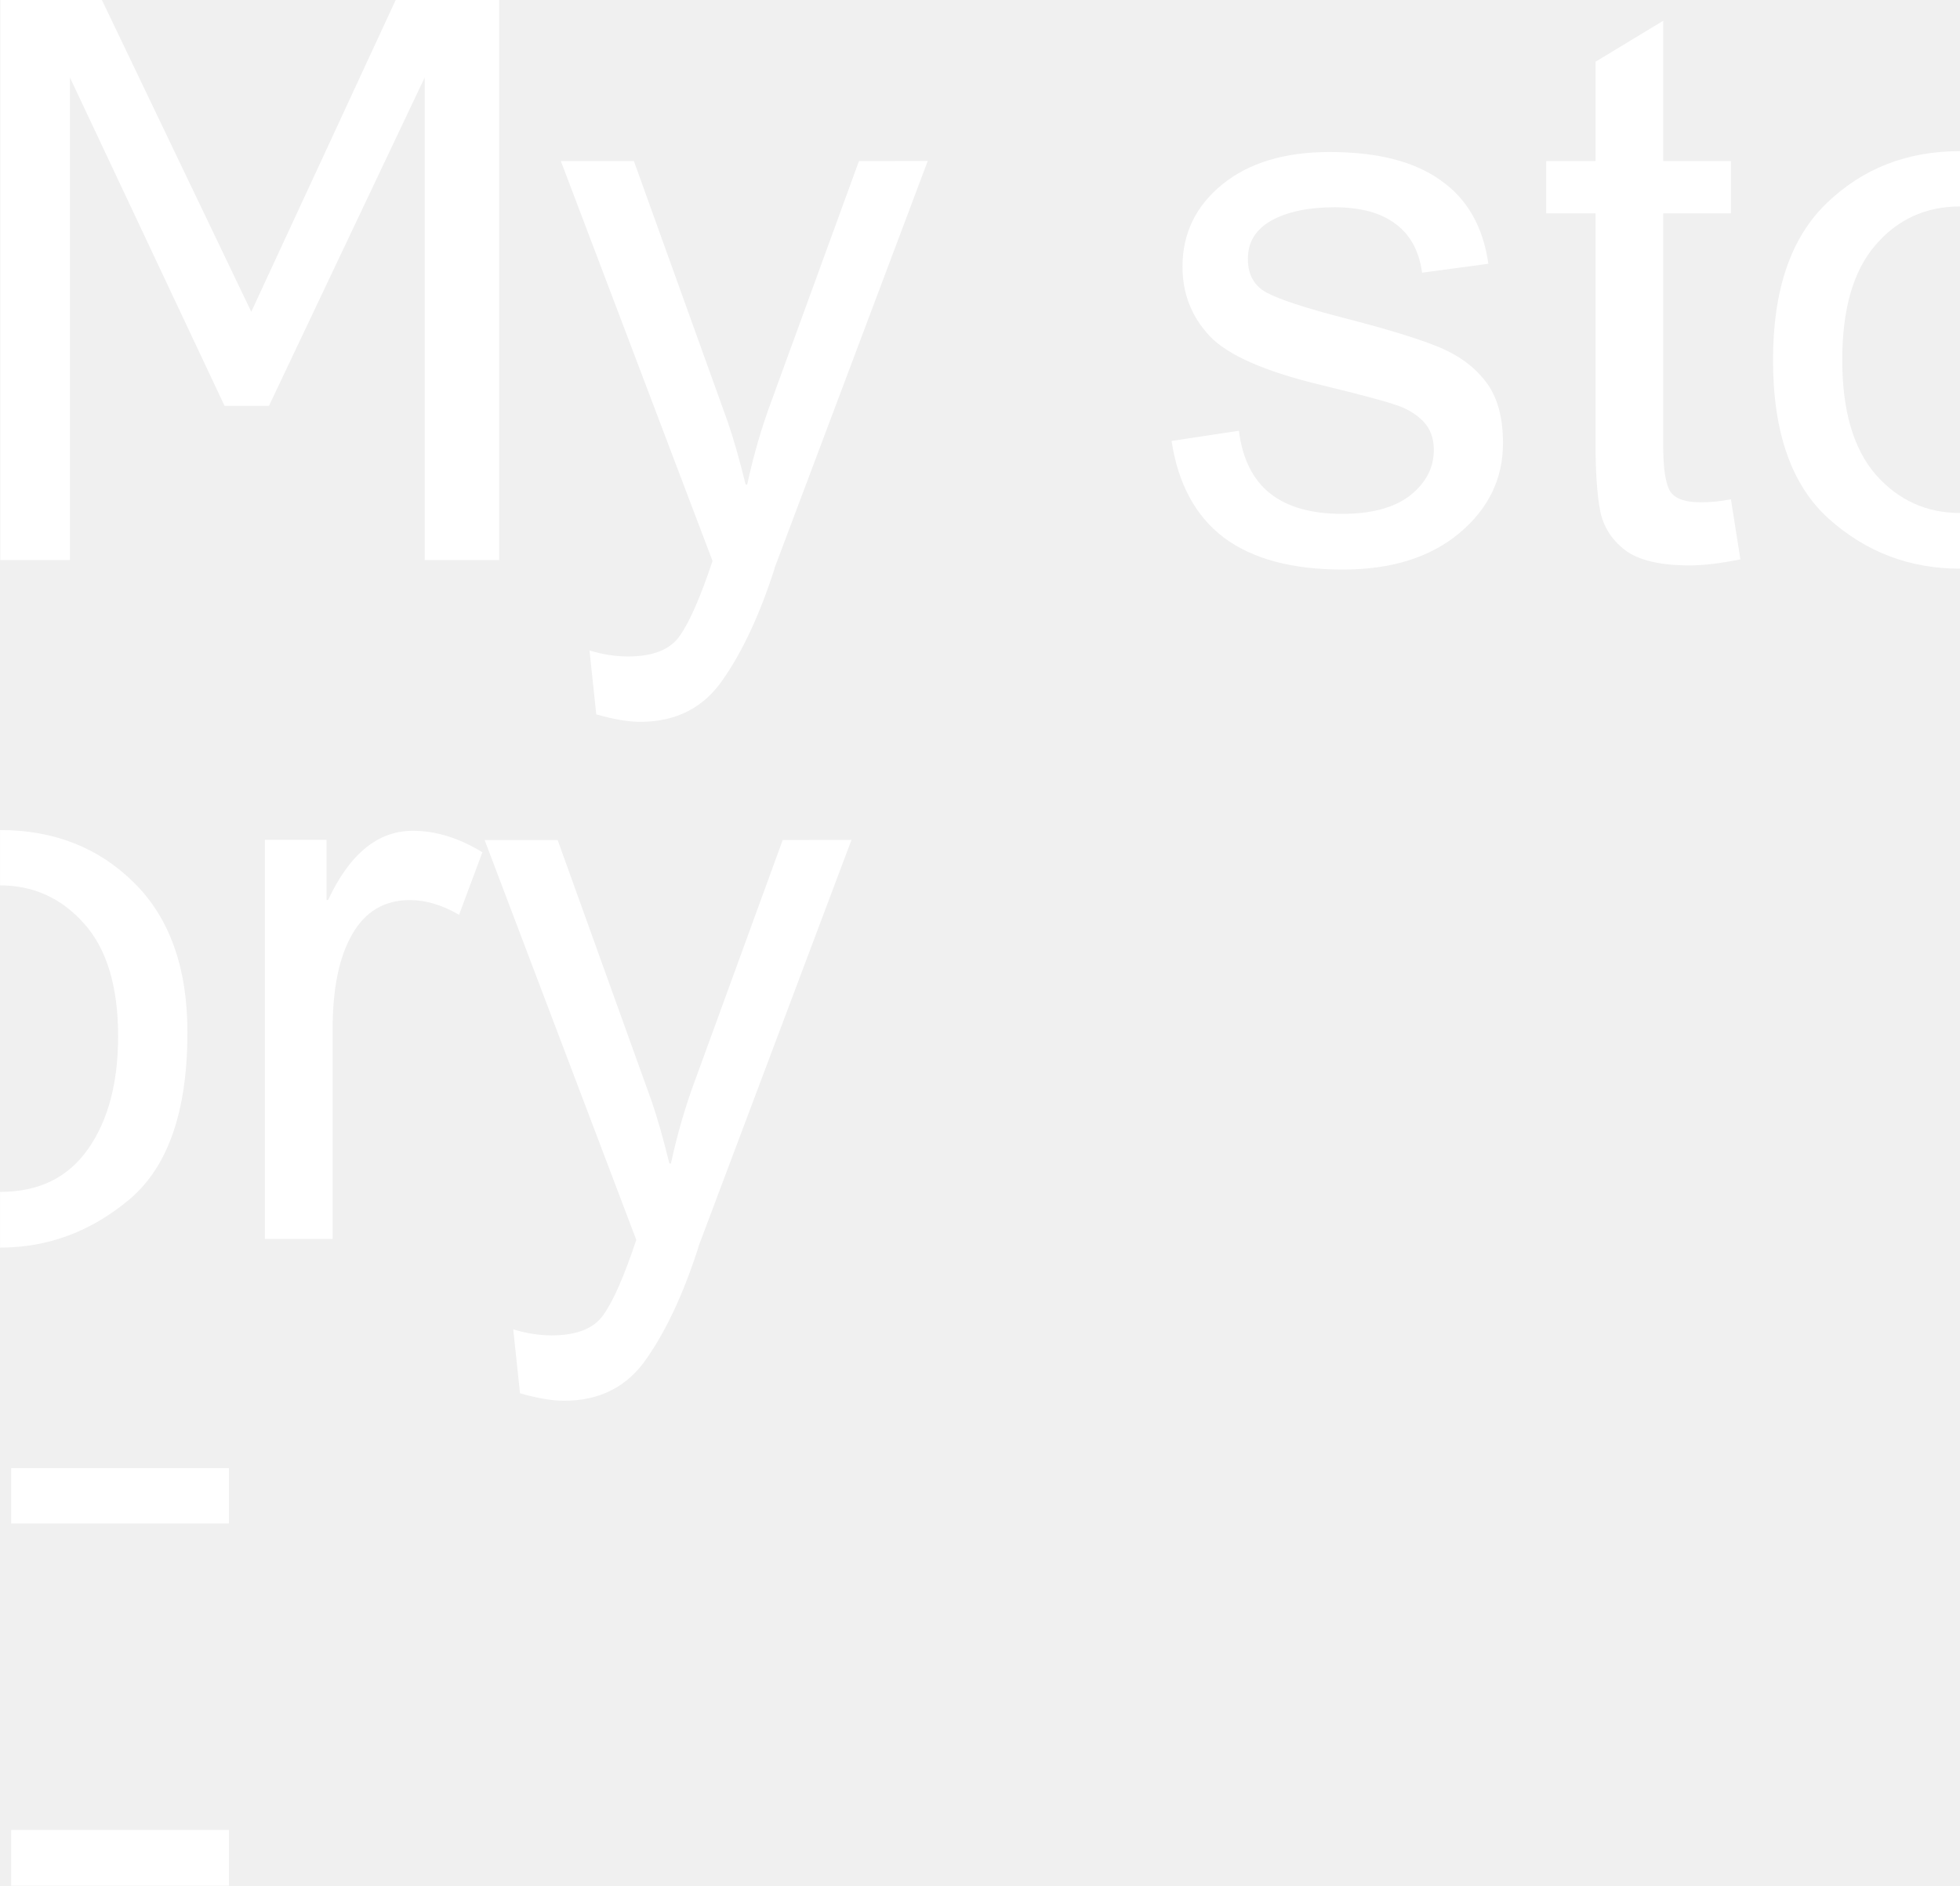
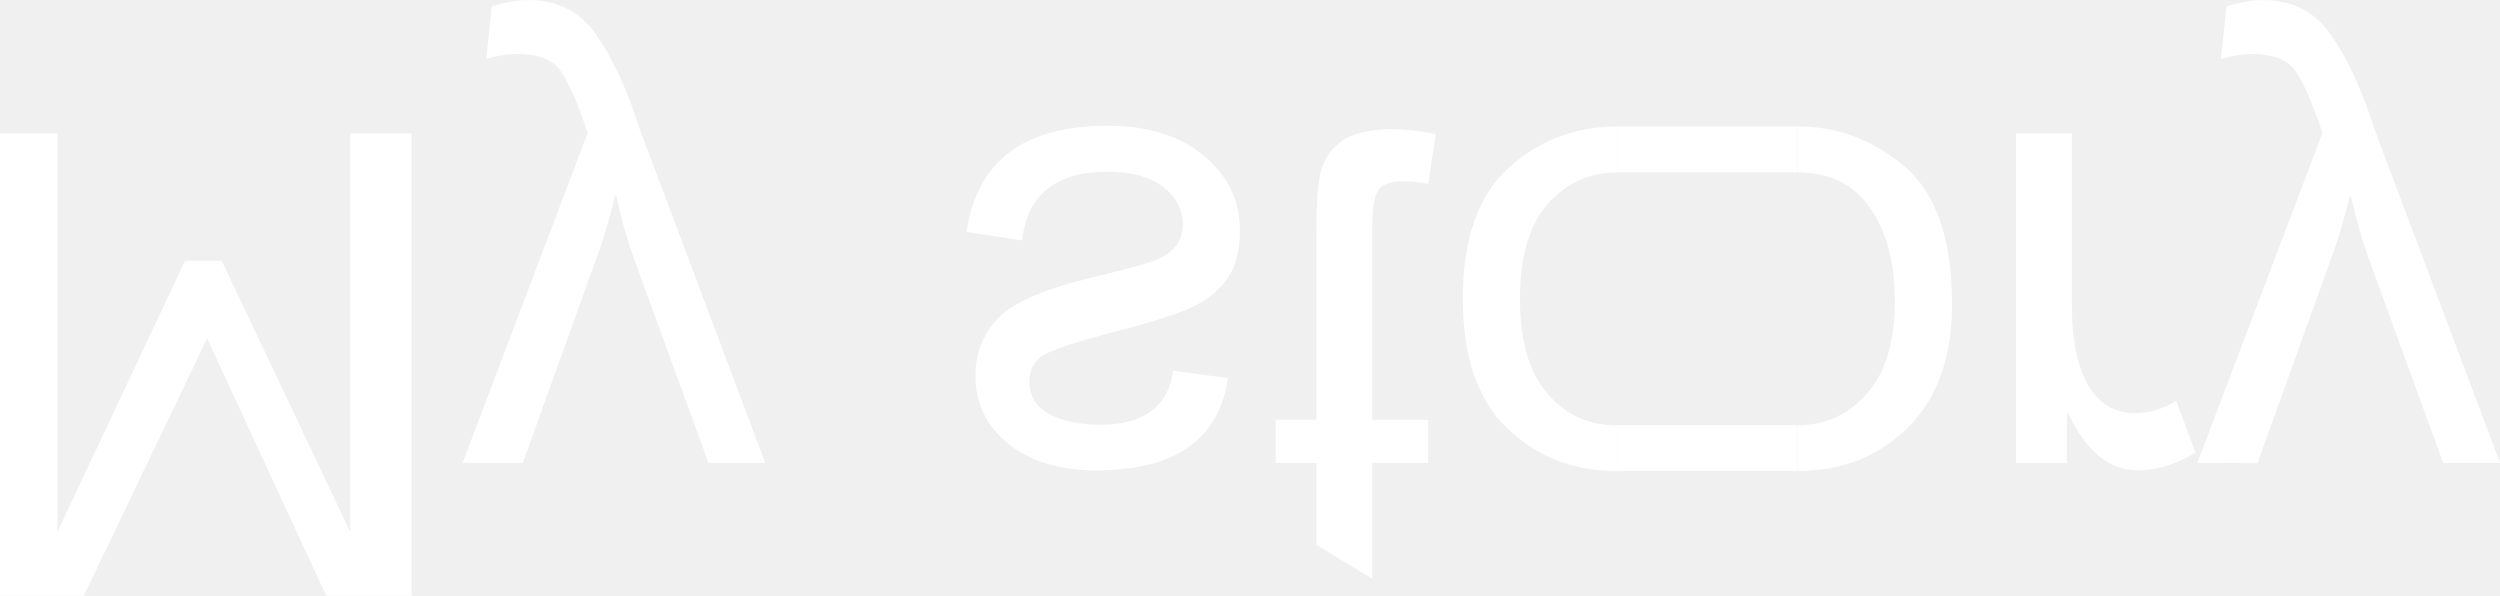
- <svg xmlns="http://www.w3.org/2000/svg" width="26.921mm" height="25.904mm" viewBox="0 0 26.921 25.904" version="1.1" id="svg5">
+ <svg xmlns="http://www.w3.org/2000/svg" width="41.613mm" height="9.917mm" viewBox="0 0 41.613 9.917" version="1.1" id="svg5">
  <defs id="defs2" />
-   <g id="layer1" transform="translate(-17.79323,-66.38874)">
-     <g id="g1612" transform="translate(-26.92135,9.326562)">
-       <path d="m 44.715,73.436 c 0.531,0 0.934,-0.196 1.209,-0.589 0.276,-0.393 0.413,-0.91 0.413,-1.55 0,-0.686 -0.157,-1.202 -0.47,-1.55 -0.31,-0.348 -0.694,-0.522 -1.152,-0.522 v -0.76 c 0.741,0 1.354,0.241 1.84,0.723 0.489,0.482 0.734,1.168 0.734,2.057 0,1.078 -0.264,1.841 -0.791,2.289 -0.527,0.444 -1.121,0.667 -1.783,0.667 z" style="font-size:10.583px;line-height:1.25;font-family:'Arial Unicode MS';-inkscape-font-specification:'Arial Unicode MS, Normal';letter-spacing:0px;word-spacing:0px;fill:#ffffff;stroke-width:0.265" id="path1214-3" />
-       <path d="m 51.34,68.771 -0.32,0.858 q -0.346,-0.202 -0.677,-0.202 -0.522,0 -0.791,0.47 -0.269,0.465 -0.269,1.307 v 2.878 h -0.93 v -5.483 h 0.847 v 0.827 h 0.021 q 0.444,-0.951 1.163,-0.951 0.475,0 0.956,0.295 z" style="font-size:10.583px;line-height:1.25;font-family:'Arial Unicode MS';-inkscape-font-specification:'Arial Unicode MS, Normal';letter-spacing:0px;word-spacing:0px;fill:#ffffff;stroke-width:0.265" id="path1216" />
-       <path d="m 56.41,68.6 -2.098,5.576 q -0.005,0.01 -0.01,0.036 -0.3,0.93 -0.703,1.509 -0.398,0.584 -1.137,0.584 -0.248,0 -0.605,-0.103 l -0.093,-0.878 q 0.269,0.083 0.527,0.083 0.517,0 0.713,-0.284 0.202,-0.284 0.45,-1.028 l -2.083,-5.493 h 1.003 l 1.292,3.591 q 0.114,0.331 0.243,0.853 h 0.021 q 0.129,-0.599 0.331,-1.142 l 1.204,-3.302 z" style="font-size:10.583px;line-height:1.25;font-family:'Arial Unicode MS';-inkscape-font-specification:'Arial Unicode MS, Normal';letter-spacing:0px;word-spacing:0px;fill:#ffffff;stroke-width:0.265" id="path1218" />
-     </g>
-     <g id="g1592" transform="matrix(17.69936,0,0,1,-737.6925,26.76093)">
-       <rect style="fill:#ffffff;fill-opacity:1;stroke:none;stroke-width:1.356;stroke-linecap:round;stroke-linejoin:round" id="rect1514" width="0.169" height="0.76" x="42.693" y="59.796" />
-       <rect style="fill:#ffffff;fill-opacity:1;stroke:none;stroke-width:1.361;stroke-linecap:round;stroke-linejoin:round" id="rect1514-3" width="0.169" height="0.765" x="42.693" y="64.767" />
-     </g>
-     <g id="g1607">
-       <path d="M 30.536,68.6 28.438,74.176 q -0.005,0.01 -0.01,0.036 -0.3,0.93 -0.703,1.509 -0.398,0.584 -1.137,0.584 -0.248,0 -0.605,-0.103 l -0.093,-0.878 q 0.269,0.083 0.527,0.083 0.517,0 0.713,-0.284 0.202,-0.284 0.45,-1.028 l -2.083,-5.493 h 1.003 l 1.292,3.591 q 0.114,0.331 0.243,0.853 h 0.021 q 0.129,-0.599 0.331,-1.142 l 1.204,-3.302 z" style="font-size:10.583px;line-height:1.25;font-family:'Arial Unicode MS';-inkscape-font-specification:'Arial Unicode MS, Normal';letter-spacing:0px;word-spacing:0px;fill:#ffffff;stroke-width:0.265" id="path1208" />
-       <path d="m 37.326,70.135 q -0.062,-0.45 -0.367,-0.672 -0.3,-0.227 -0.837,-0.227 -0.532,0 -0.863,0.181 -0.326,0.181 -0.326,0.527 0,0.326 0.258,0.465 0.264,0.14 1.034,0.341 0.868,0.222 1.297,0.393 0.434,0.171 0.672,0.481 0.243,0.305 0.243,0.853 0,0.734 -0.599,1.235 -0.599,0.501 -1.602,0.501 -1.044,0 -1.633,-0.439 -0.584,-0.444 -0.718,-1.328 l 0.925,-0.14 q 0.072,0.574 0.424,0.858 0.357,0.284 0.992,0.284 0.61,0 0.935,-0.253 0.326,-0.258 0.326,-0.625 0,-0.248 -0.15,-0.398 -0.15,-0.15 -0.377,-0.222 -0.222,-0.078 -1.008,-0.269 -1.168,-0.279 -1.545,-0.677 -0.372,-0.398 -0.372,-0.951 0,-0.687 0.548,-1.132 0.548,-0.444 1.473,-0.444 0.982,0 1.524,0.388 0.548,0.382 0.656,1.147 z" style="font-size:10.583px;line-height:1.25;font-family:'Arial Unicode MS';-inkscape-font-specification:'Arial Unicode MS, Normal';letter-spacing:0px;word-spacing:0px;fill:#ffffff;stroke-width:0.265" id="path1210" />
-       <path d="m 41.698,74.073 q -0.413,0.083 -0.698,0.083 -0.61,0 -0.889,-0.212 -0.279,-0.217 -0.341,-0.548 -0.062,-0.331 -0.062,-0.92 v -3.157 h -0.677 v -0.718 h 0.677 v -1.364 l 0.93,-0.563 v 1.928 h 0.93 v 0.718 h -0.93 v 3.209 q 0,0.413 0.083,0.589 0.088,0.171 0.434,0.171 0.202,0 0.413,-0.041 z" style="font-size:10.583px;line-height:1.25;font-family:'Arial Unicode MS';-inkscape-font-specification:'Arial Unicode MS, Normal';letter-spacing:0px;word-spacing:0px;fill:#ffffff;stroke-width:0.265" id="path1212" />
-       <path d="m 44.715,69.225 c -0.472,0 -0.86,0.177 -1.163,0.532 -0.303,0.351 -0.455,0.877 -0.455,1.576 0,0.696 0.153,1.221 0.46,1.576 0.31,0.351 0.696,0.527 1.158,0.527 v 0.765 c -0.692,0 -1.294,-0.229 -1.804,-0.687 -0.51,-0.458 -0.765,-1.185 -0.765,-2.181 0,-0.965 0.246,-1.683 0.739,-2.155 0.493,-0.475 1.102,-0.713 1.829,-0.713 z" style="font-size:10.583px;line-height:1.25;font-family:'Arial Unicode MS';-inkscape-font-specification:'Arial Unicode MS, Normal';letter-spacing:0px;word-spacing:0px;fill:#ffffff;stroke-width:0.265" id="path1214" />
-       <g aria-label="M" id="text1596" style="font-size:10.583px;line-height:1.25;letter-spacing:0px;word-spacing:0px;stroke-width:0.265" transform="translate(-0.046509)">
-         <path d="m 24.696,74.083 h -1.023 v -6.63 l -2.139,4.511 h -0.61 l -2.124,-4.511 v 6.63 h -0.956 v -7.695 h 1.395 l 2.052,4.284 1.984,-4.284 h 1.421 z" style="fill:#ffffff" id="path1598" />
-       </g>
-     </g>
+   <g id="layer1" transform="translate(8.971029,-84.48014)">
+     <path id="path1214-3" style="font-size:10.583px;line-height:1.25;font-family:'Arial Unicode MS';-inkscape-font-specification:'Arial Unicode MS, Normal';letter-spacing:0px;word-spacing:0px;fill:#ffffff;stroke-width:0.265" d="m 20.947,92.32 v -0.76 c 0.458,0 0.842,-0.174 1.152,-0.522 0.314,-0.348 0.47,-0.865 0.47,-1.55 0,-0.641 -0.138,-1.158 -0.413,-1.55 -0.276,-0.393 -0.679,-0.589 -1.209,-0.589 v -0.765 c 0.661,0 1.256,0.222 1.783,0.667 0.527,0.448 0.791,1.211 0.791,2.289 0,0.889 -0.245,1.574 -0.734,2.057 -0.486,0.482 -1.099,0.723 -1.84,0.723 z m 5.67,-0.011 c -0.479,0 -0.866,-0.317 -1.163,-0.951 h -0.021 v 0.827 h -0.847 v -5.483 h 0.93 v 2.878 c 0,0.562 0.09,0.997 0.269,1.307 0.179,0.314 0.443,0.47 0.791,0.47 0.22,0 0.446,-0.067 0.677,-0.202 l 0.32,0.858 c -0.32,0.196 -0.639,0.295 -0.956,0.295 z m 0.987,-0.124 2.083,-5.493 c -0.165,-0.496 -0.315,-0.839 -0.45,-1.028 -0.131,-0.189 -0.369,-0.284 -0.713,-0.284 -0.172,0 -0.348,0.028 -0.527,0.083 l 0.093,-0.878 c 0.238,-0.069 0.439,-0.103 0.605,-0.103 0.493,0 0.872,0.195 1.137,0.584 0.269,0.386 0.503,0.889 0.703,1.509 0.003,0.017 0.007,0.029 0.01,0.036 l 2.098,5.576 h -0.946 l -1.204,-3.302 c -0.134,-0.362 -0.245,-0.742 -0.331,-1.142 h -0.021 c -0.086,0.348 -0.167,0.632 -0.243,0.853 l -1.292,3.592 z" />
+     <path id="rect1514" style="fill:#ffffff;fill-opacity:1;stroke:none;stroke-width:5.706;stroke-linecap:round;stroke-linejoin:round" d="m 17.946,92.32 v -0.76 h 3 v 0.76 z m 0,-4.971 v -0.765 h 3 v 0.765 z" />
+     <path id="path1208" style="font-size:10.583px;line-height:1.25;font-family:'Arial Unicode MS';-inkscape-font-specification:'Arial Unicode MS, Normal';letter-spacing:0px;word-spacing:0px;fill:#ffffff;stroke-width:0.265" d="m -8.971,94.397 v -7.695 h 0.956 v 6.63 l 2.124,-4.511 h 0.61 l 2.139,4.511 v -6.63 h 1.023 v 7.695 h -1.421 l -1.984,-4.284 -2.052,4.284 z M 13.87,94.113 12.94,93.549 V 92.185 h -0.677 v -0.718 h 0.677 v -3.157 c 0,-0.393 0.021,-0.699 0.062,-0.92 0.041,-0.22 0.155,-0.403 0.341,-0.548 0.186,-0.141 0.482,-0.212 0.889,-0.212 0.189,0 0.422,0.028 0.698,0.083 l -0.129,0.827 c -0.141,-0.028 -0.279,-0.041 -0.413,-0.041 -0.231,0 -0.376,0.057 -0.434,0.171 -0.055,0.117 -0.083,0.314 -0.083,0.589 v 3.209 h 0.93 V 92.185 h -0.93 z m 4.076,-1.792 c -0.727,0 -1.337,-0.238 -1.829,-0.713 -0.493,-0.472 -0.739,-1.19 -0.739,-2.155 0,-0.996 0.255,-1.723 0.765,-2.181 0.51,-0.458 1.111,-0.687 1.804,-0.687 v 0.765 c -0.462,0 -0.847,0.176 -1.158,0.527 -0.307,0.355 -0.46,0.88 -0.46,1.576 0,0.699 0.152,1.225 0.455,1.576 0.303,0.355 0.691,0.532 1.163,0.532 z m -8.66,-0.011 c -0.617,0 -1.108,-0.148 -1.473,-0.444 -0.365,-0.296 -0.548,-0.674 -0.548,-1.132 0,-0.369 0.124,-0.686 0.372,-0.951 0.251,-0.265 0.767,-0.491 1.545,-0.677 0.524,-0.127 0.86,-0.217 1.008,-0.269 0.152,-0.048 0.277,-0.122 0.377,-0.222 0.1,-0.1 0.15,-0.233 0.15,-0.398 0,-0.245 -0.109,-0.453 -0.326,-0.625 -0.217,-0.169 -0.529,-0.253 -0.935,-0.253 -0.424,0 -0.754,0.095 -0.992,0.284 -0.234,0.189 -0.376,0.475 -0.424,0.858 L 7.116,88.34 c 0.09,-0.589 0.329,-1.032 0.718,-1.328 0.393,-0.293 0.937,-0.439 1.633,-0.439 0.668,0 1.202,0.167 1.602,0.501 0.4,0.334 0.599,0.746 0.599,1.235 0,0.365 -0.081,0.649 -0.243,0.853 -0.158,0.207 -0.382,0.367 -0.672,0.481 -0.286,0.114 -0.718,0.245 -1.297,0.393 -0.513,0.134 -0.858,0.248 -1.034,0.341 -0.172,0.093 -0.258,0.248 -0.258,0.465 0,0.231 0.109,0.407 0.326,0.527 0.22,0.121 0.508,0.181 0.863,0.181 0.358,0 0.637,-0.076 0.837,-0.227 0.203,-0.148 0.326,-0.372 0.367,-0.672 L 11.467,90.774 c -0.072,0.51 -0.291,0.892 -0.656,1.147 -0.362,0.258 -0.87,0.388 -1.524,0.388 z M -1.271,92.185 0.811,86.692 C 0.646,86.196 0.496,85.853 0.362,85.664 0.231,85.474 -0.007,85.379 -0.351,85.379 c -0.172,0 -0.348,0.028 -0.527,0.083 l 0.093,-0.878 c 0.238,-0.069 0.439,-0.103 0.605,-0.103 0.493,0 0.872,0.195 1.137,0.584 0.269,0.386 0.503,0.889 0.703,1.509 0.003,0.017 0.007,0.029 0.01,0.036 L 3.767,92.185 H 2.822 L 1.617,88.883 C 1.483,88.521 1.373,88.141 1.287,87.741 H 1.266 C 1.18,88.089 1.099,88.373 1.023,88.594 L -0.269,92.185 Z" />
  </g>
</svg>
